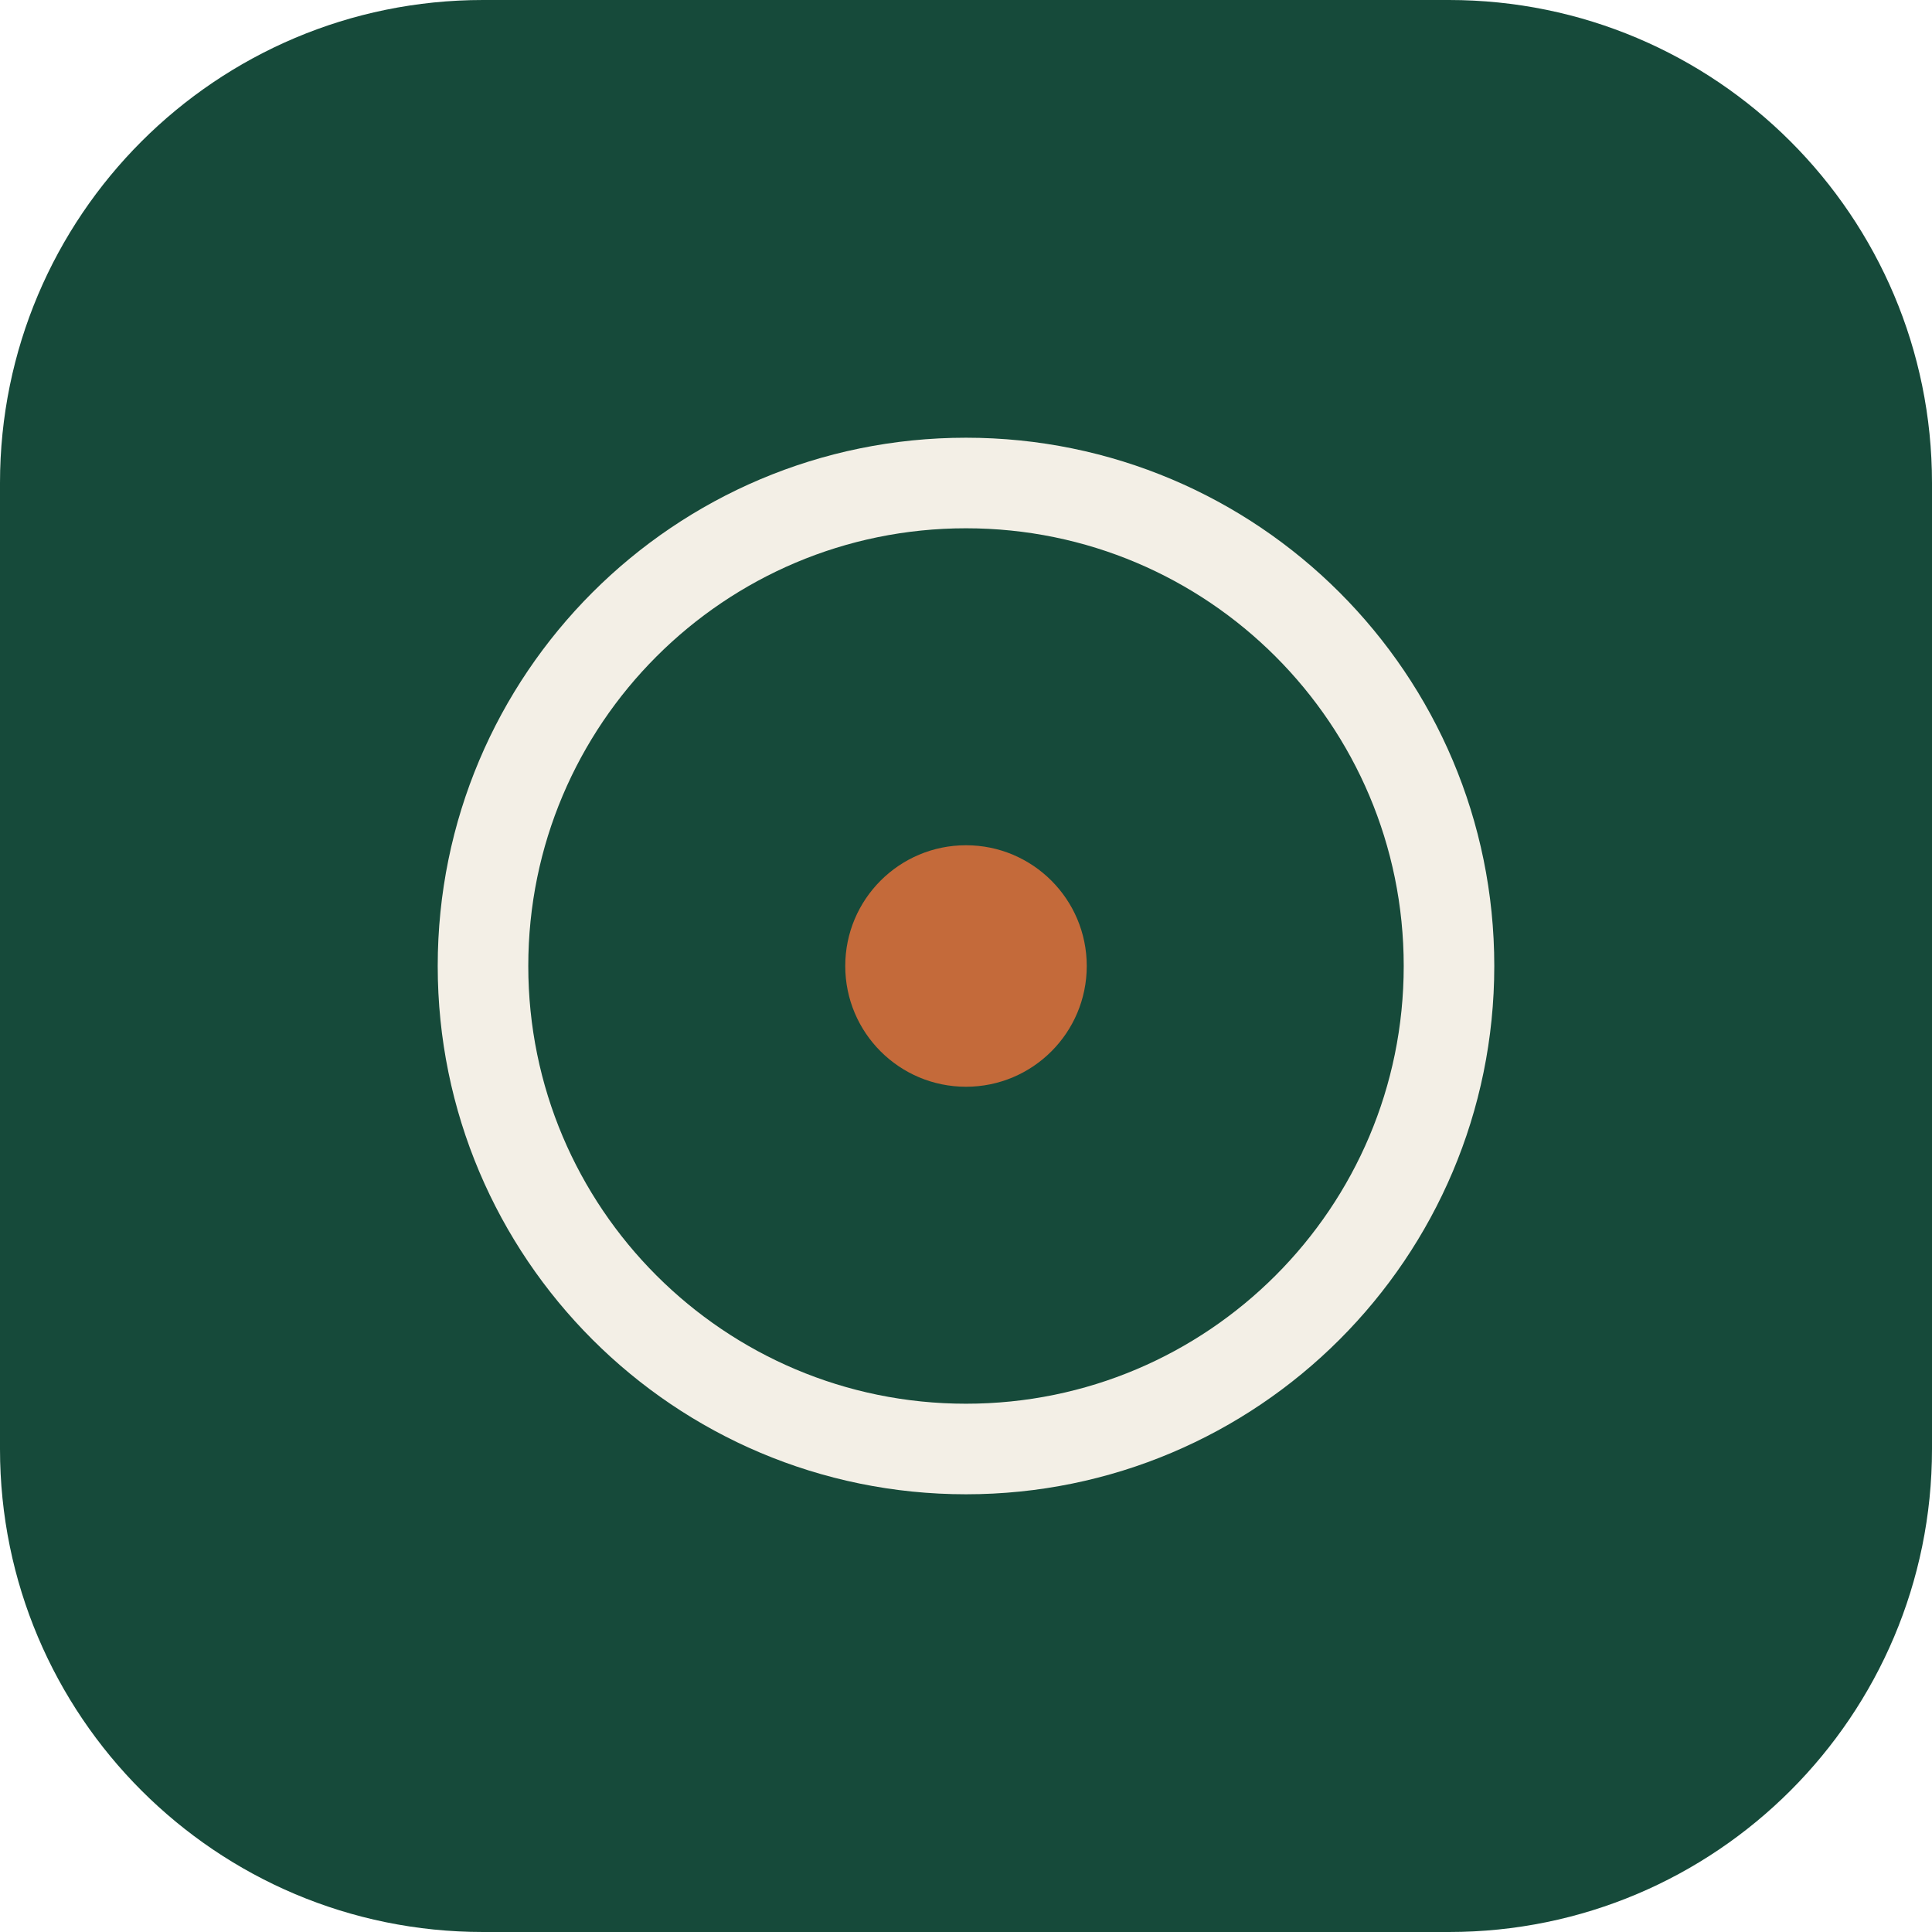
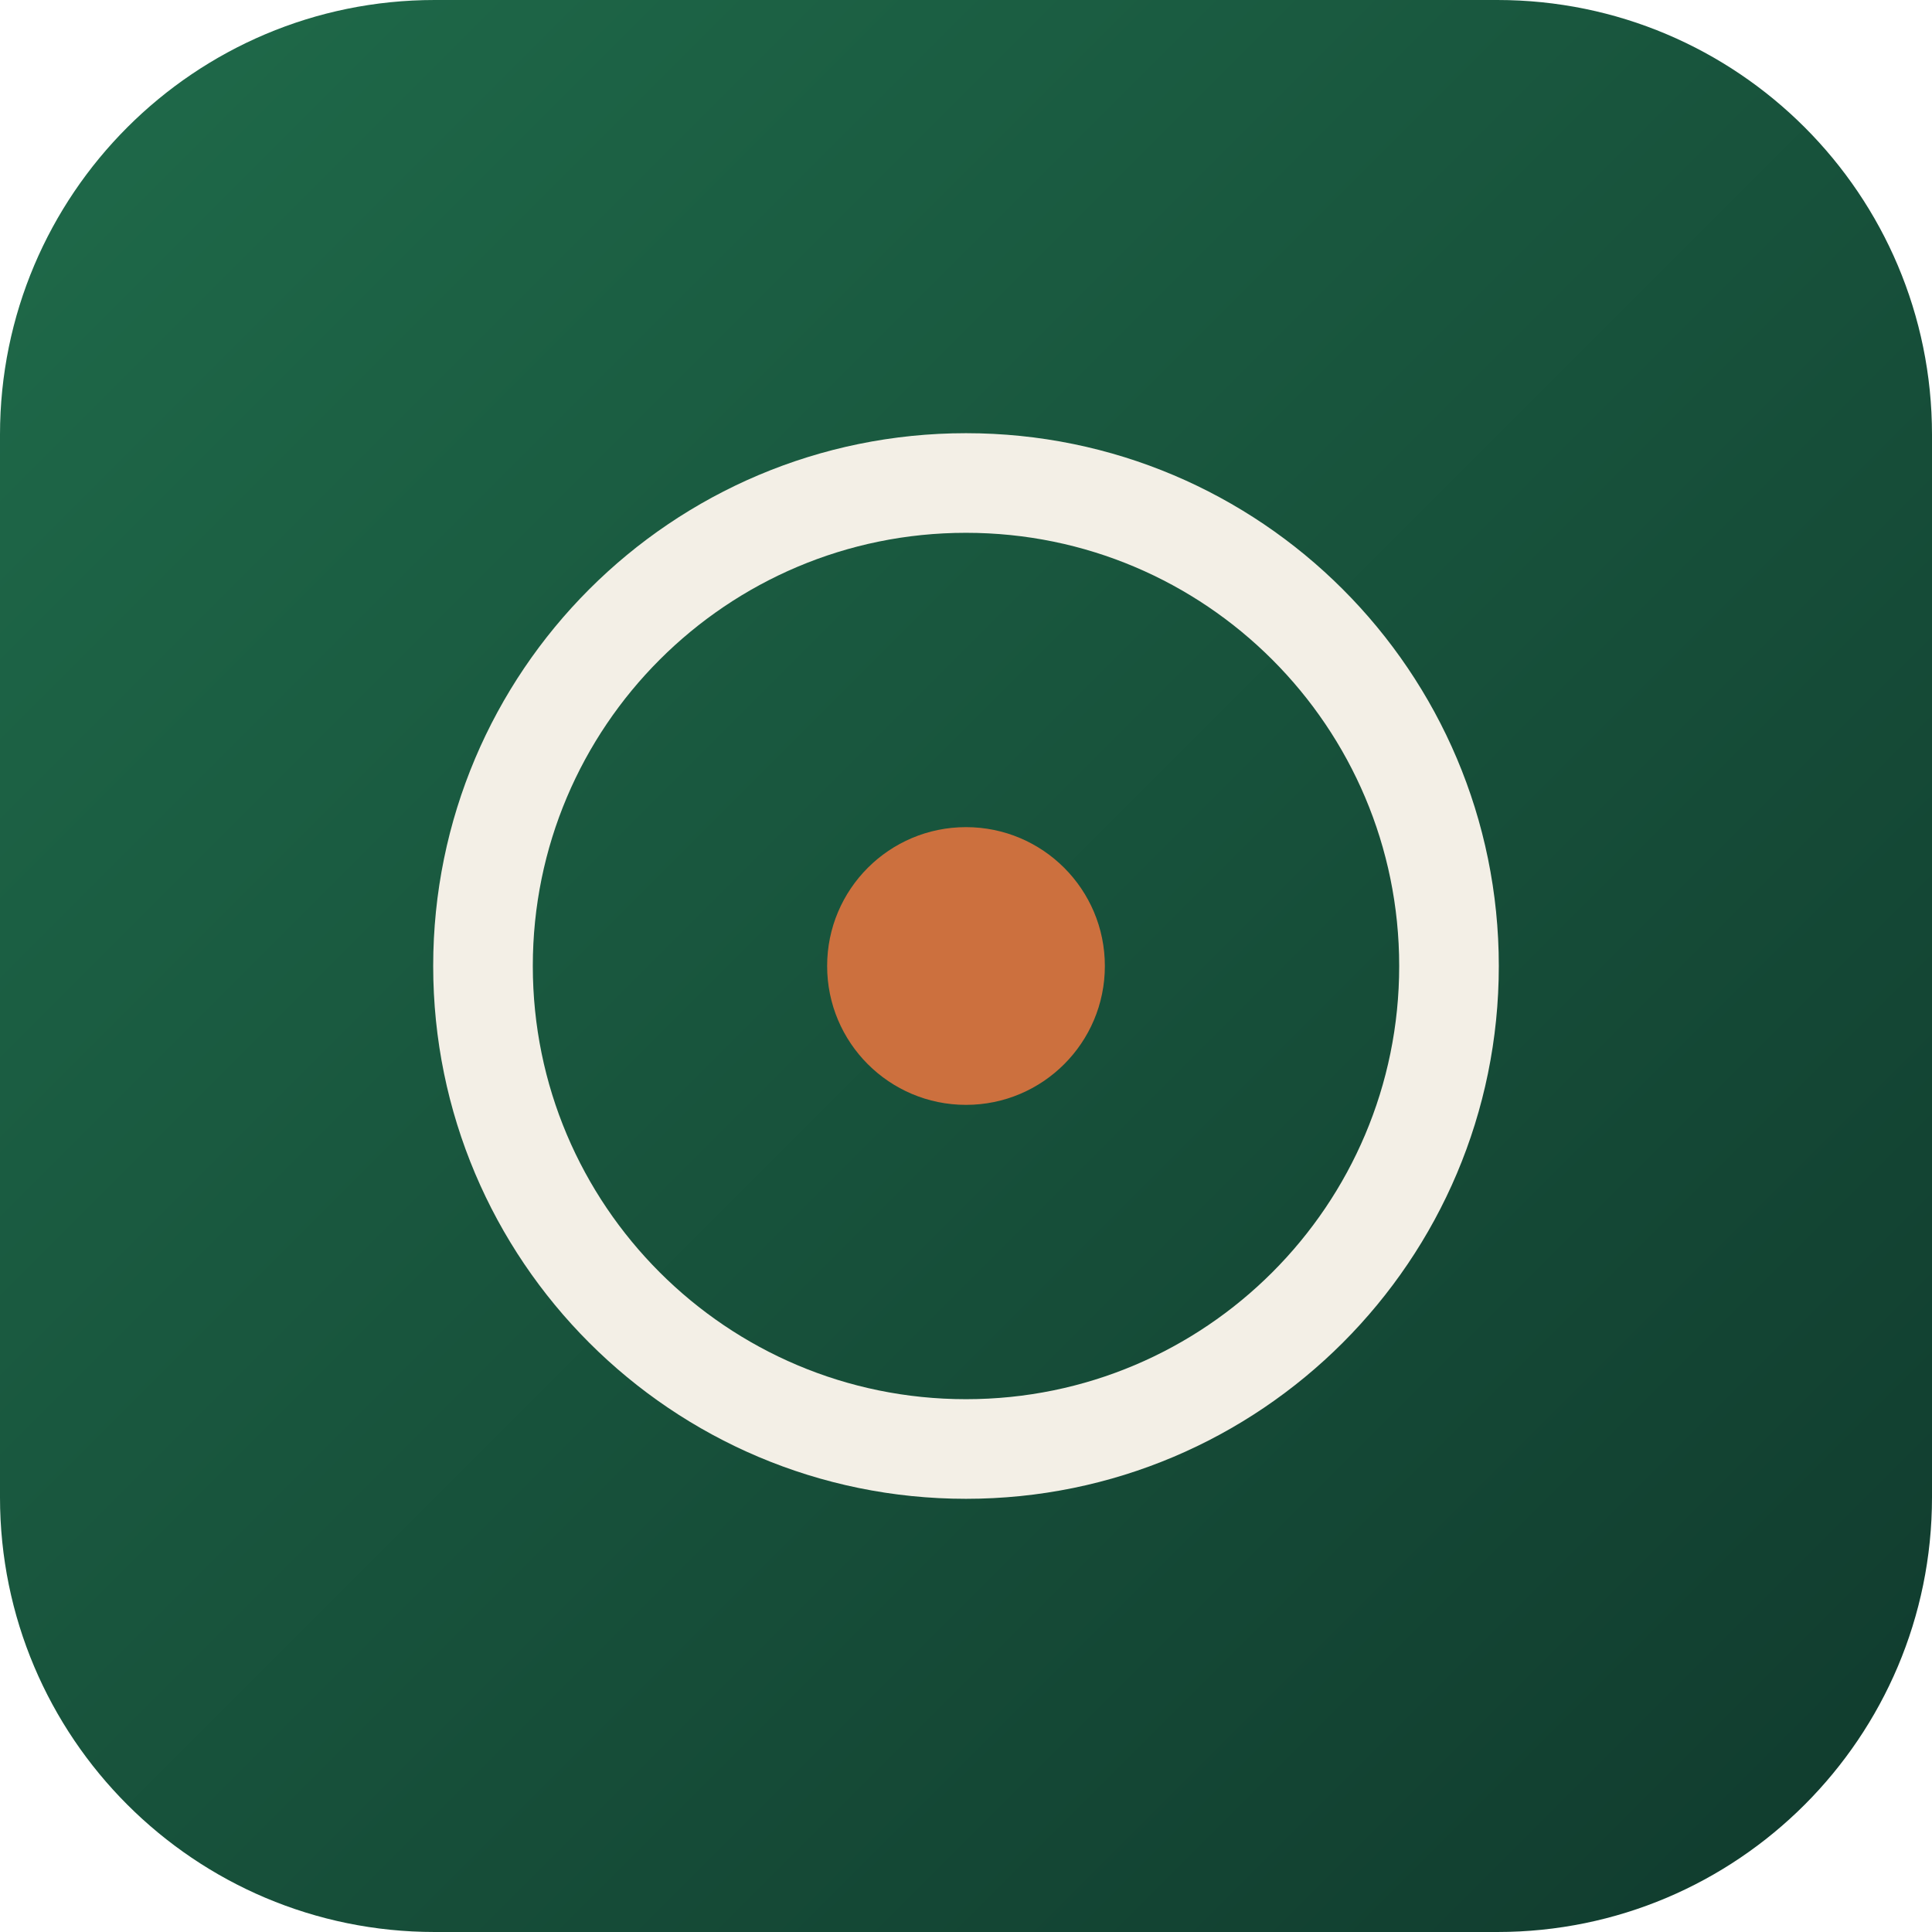
<svg xmlns="http://www.w3.org/2000/svg" viewBox="0 0 64 64" role="img" aria-label="Mission Control">
-   <rect width="64" height="64" rx="16" fill="#164a3a" />
-   <circle cx="32" cy="32" r="16" fill="none" stroke="#f3efe6" stroke-width="3" />
-   <circle cx="32" cy="32" r="4" fill="#c46a3a" />
+   <defs>
+     <linearGradient id="g" x1="0" y1="0" x2="1" y2="1">
+       <stop offset="0" stop-color="#1f6b4a" />
+       <stop offset="1" stop-color="#103a2d" />
+     </linearGradient>
+   </defs>
+   <rect width="64" height="64" rx="14.4" fill="url(#g)" />
+   <circle cx="32" cy="32" r="16" fill="none" stroke="#f3efe6" stroke-width="3.3" />
+   <circle cx="32" cy="32" r="4.6" fill="#cc703e" />
</svg>
